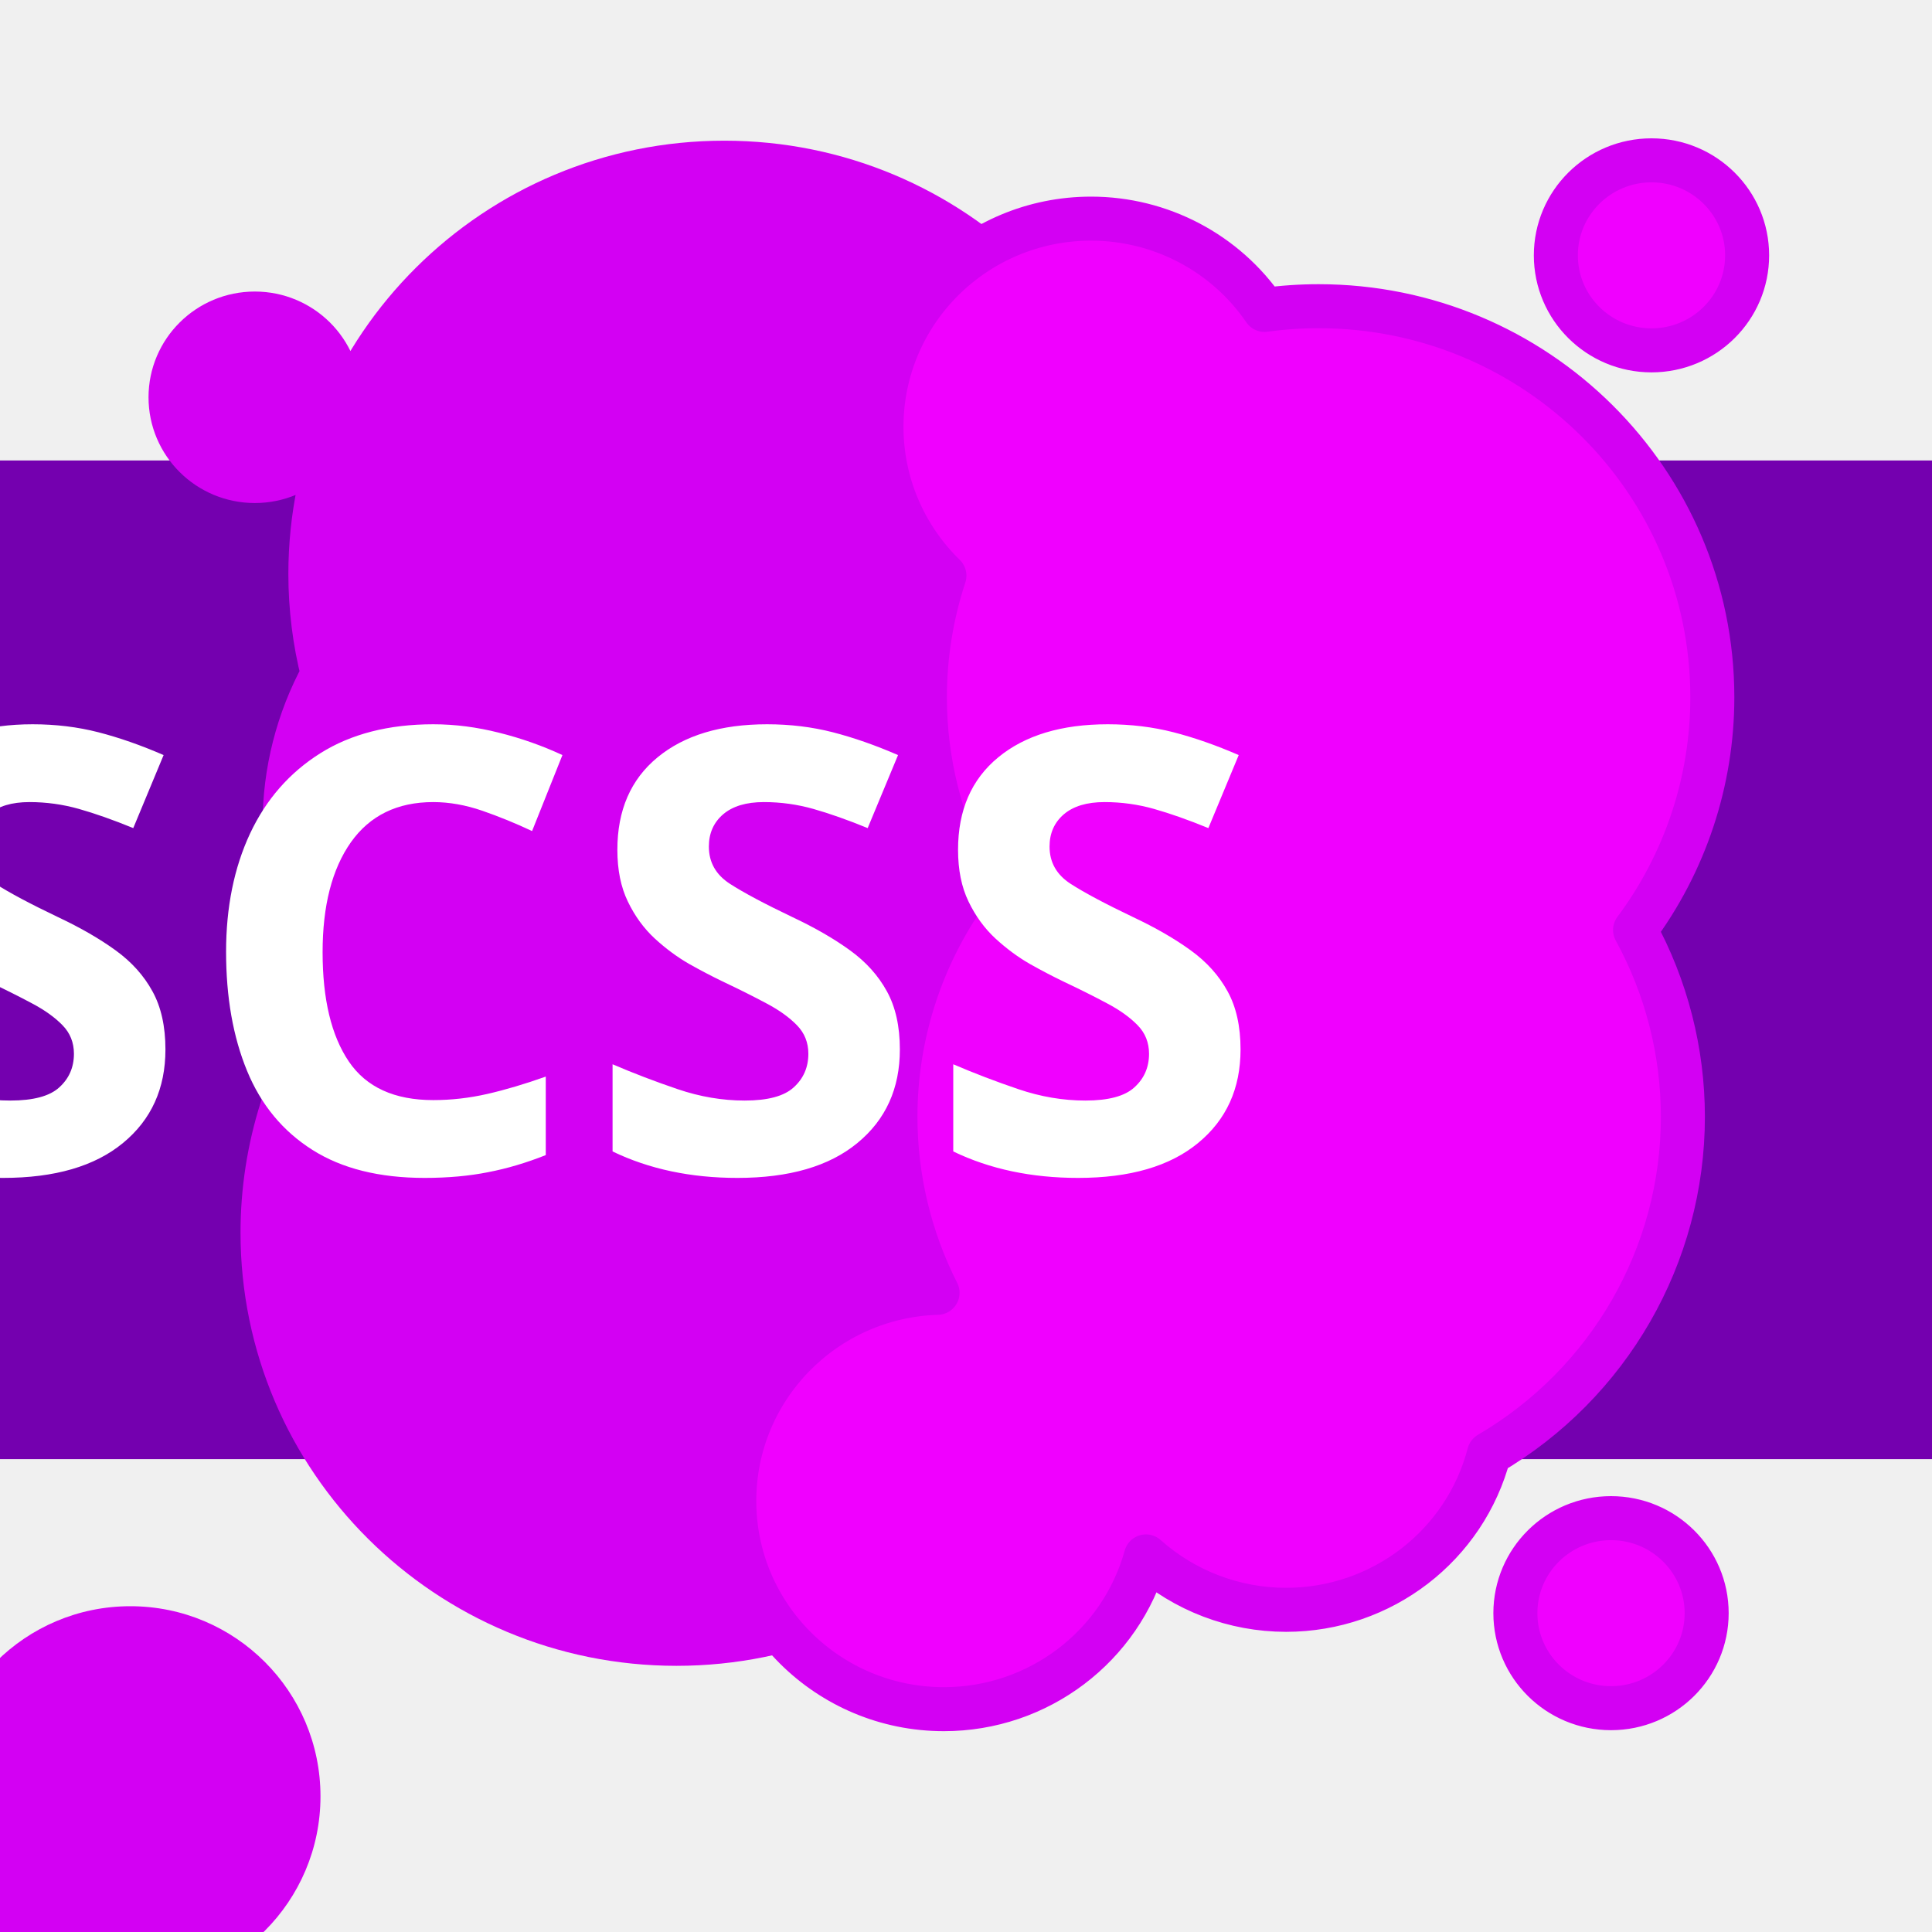
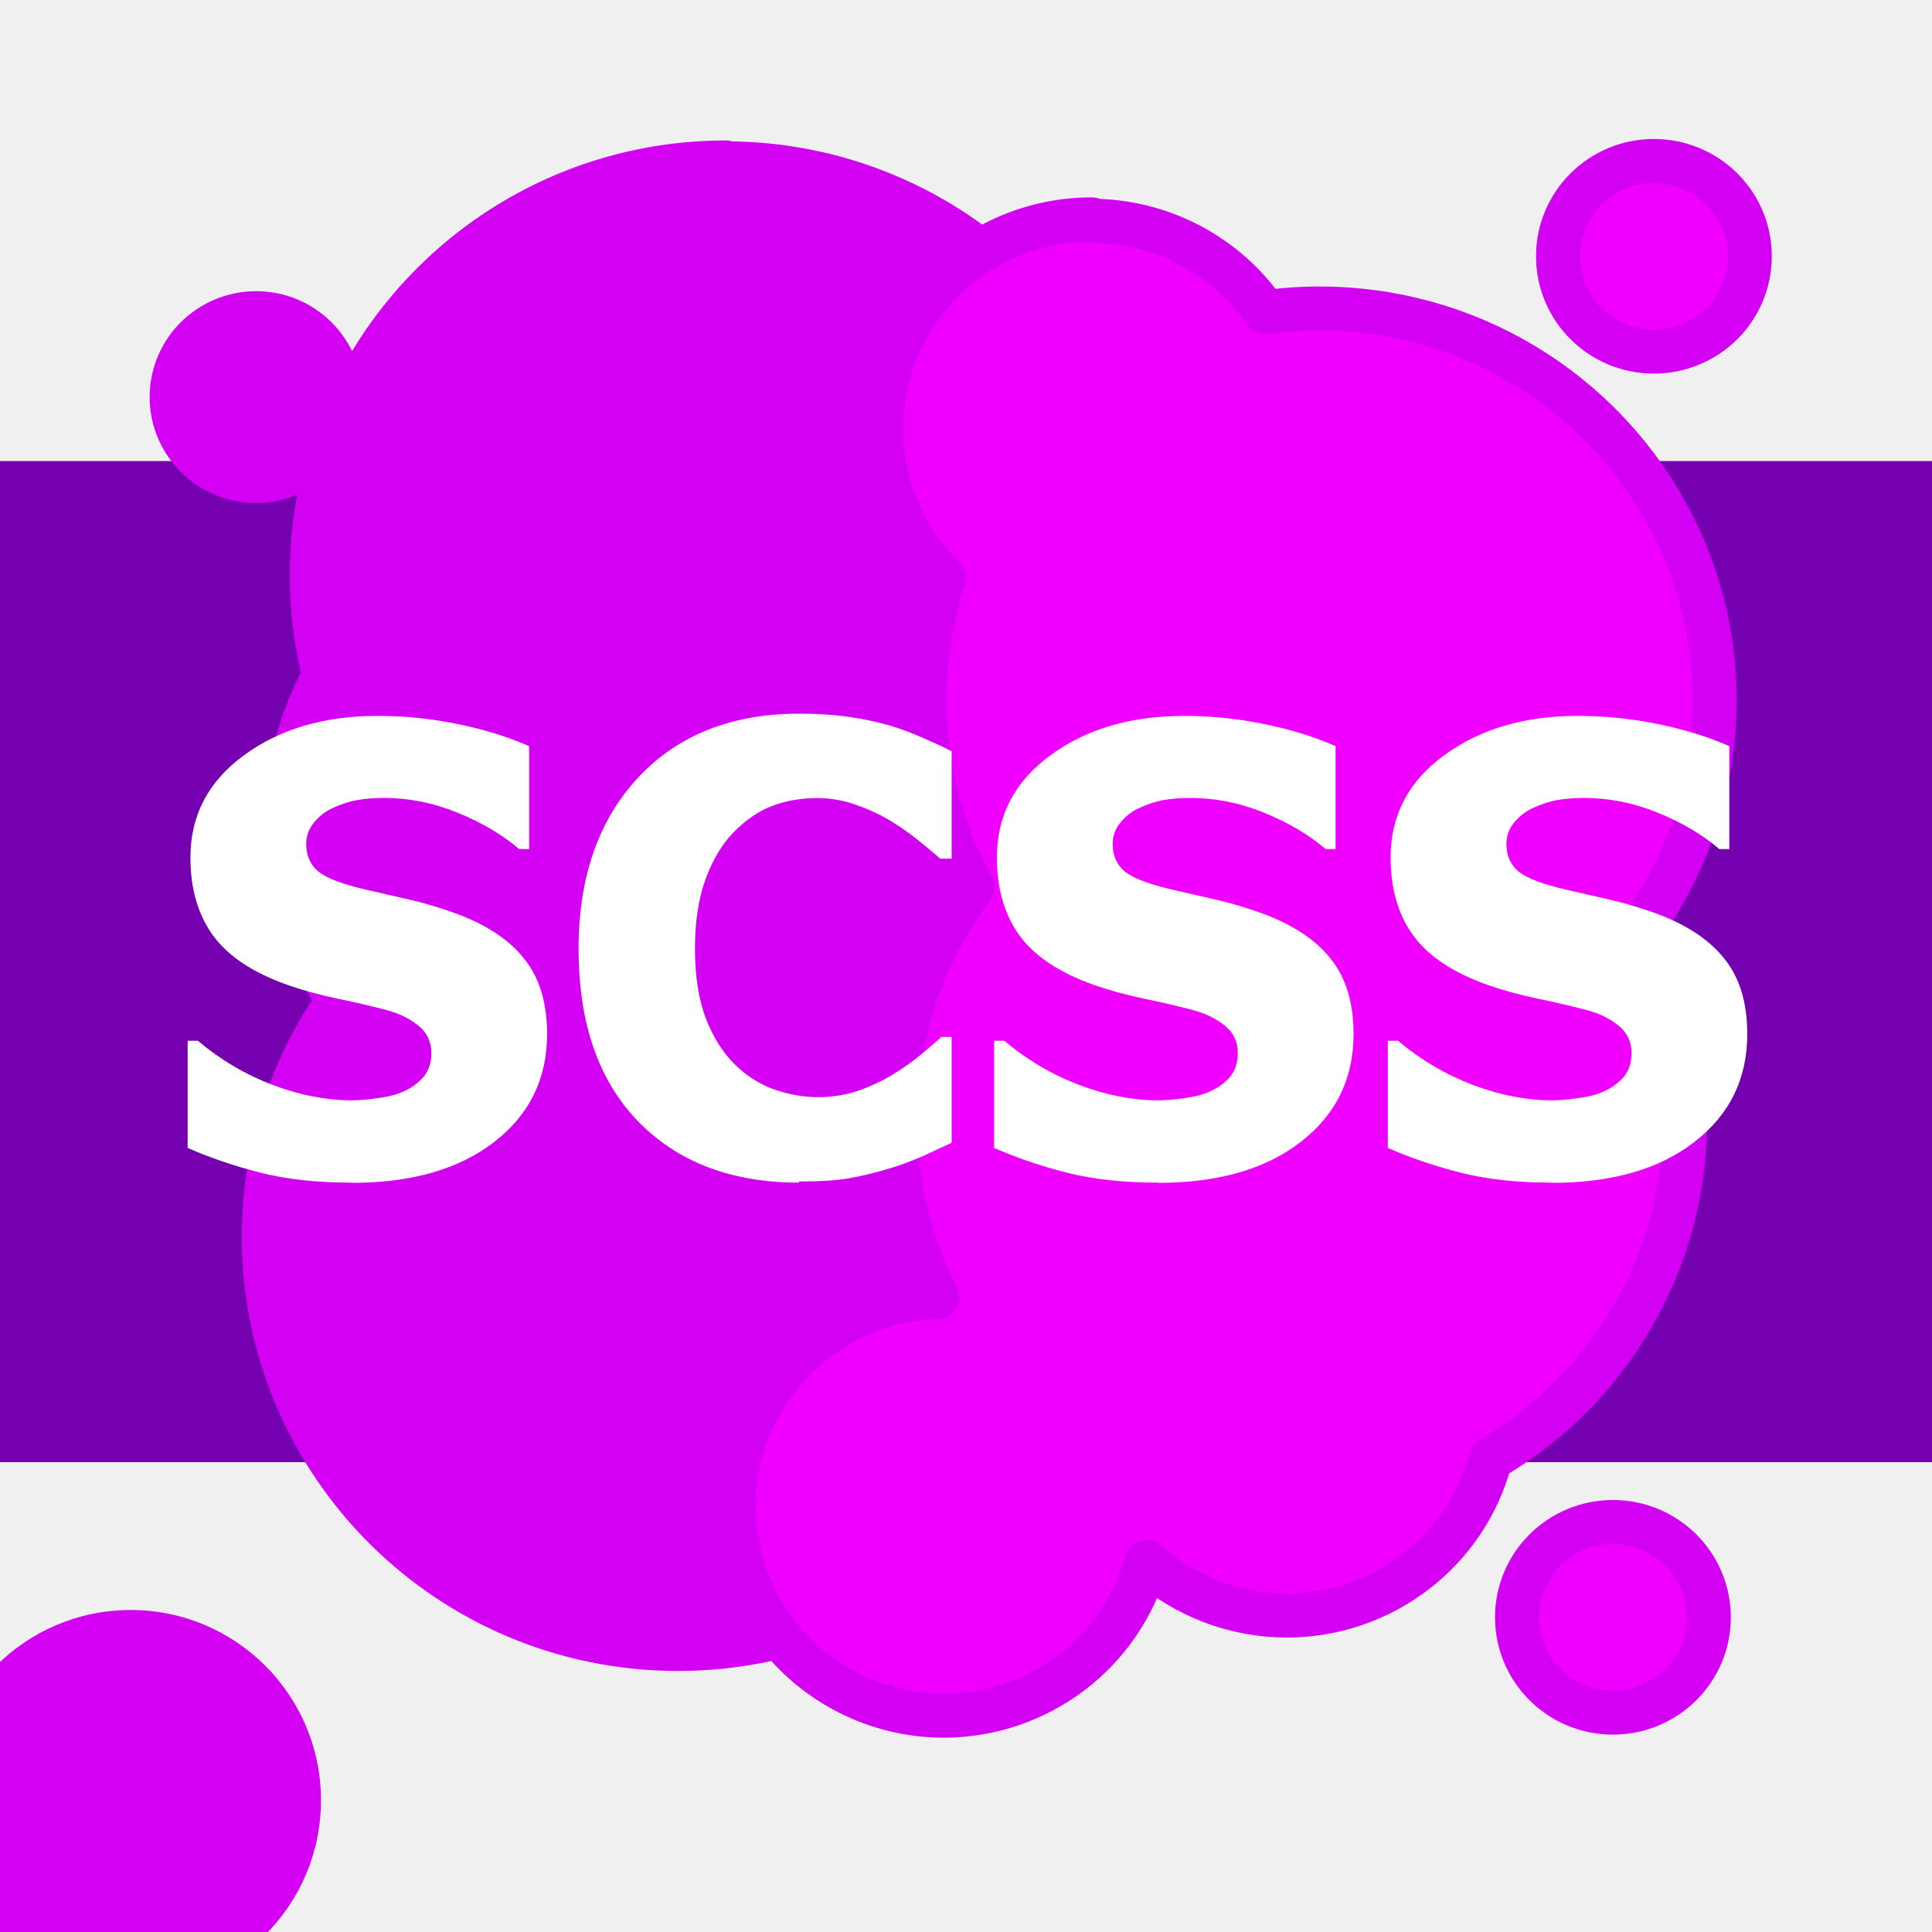
- <svg xmlns="http://www.w3.org/2000/svg" xmlns:ns1="http://www.openswatchbook.org/uri/2009/osb" id="svg8" version="1.1" viewBox="0 0 132.292 132.292" height="500" width="500">
-   <defs id="defs2">
-     <rect x="101.793" y="104.133" width="109.106" height="65.814" id="rect2889" />
-     <linearGradient id="linearGradient2807" ns1:paint="solid">
-       <stop style="stop-color:#ffffff;stop-opacity:1;" offset="0" id="stop2805" />
-     </linearGradient>
-   </defs>
-   <g id="layer3">
-     <rect style="display:inline;opacity:0.998;fill:#7400af;fill-opacity:1;stroke:none;stroke-width:2.852;stroke-linecap:round;stroke-linejoin:round;stroke-miterlimit:4;stroke-dasharray:none;stroke-opacity:1" id="rect4648-7" width="132.506" height="68.382" x="-0.097" y="31.53" />
-     <path id="path5311" style="display:inline;opacity:0.998;fill:#d300f3;fill-opacity:1;stroke:#d300f3;stroke-width:3.014;stroke-linecap:round;stroke-linejoin:round;stroke-miterlimit:4;stroke-dasharray:none;stroke-opacity:1" d="m 49.598,11.14 a 28.346,28.159 0 0 0 -28.346,28.158 28.346,28.159 0 0 0 0.853,6.858 21.751,21.608 0 0 0 -2.617,10.276 21.751,21.608 0 0 0 3.577,11.871 A 28.346,28.159 0 0 0 17.976,84.4 28.346,28.159 0 0 0 46.322,112.559 28.346,28.159 0 0 0 74.668,84.4 28.346,28.159 0 0 0 64.812,63.057 28.346,28.159 0 0 0 77.944,39.298 28.346,28.159 0 0 0 49.598,11.14 Z M 17.449,21.47 a 5.772,5.734 0 0 0 -5.772,5.734 5.772,5.734 0 0 0 5.772,5.734 5.772,5.734 0 0 0 5.772,-5.734 5.772,5.734 0 0 0 -5.772,-5.734 z" />
-     <path id="path5309" style="display:inline;opacity:0.998;fill:#f000ff;fill-opacity:1;stroke:#d300f3;stroke-width:3.014;stroke-linecap:round;stroke-linejoin:round;stroke-miterlimit:4;stroke-dasharray:none;stroke-opacity:1" d="m 113.084,10.979 a 6.549,6.506 0 0 0 -6.549,6.506 6.549,6.506 0 0 0 6.549,6.506 6.549,6.506 0 0 0 6.549,-6.506 6.549,6.506 0 0 0 -6.549,-6.506 z m -38.373,3.992 a 14.353,14.259 0 0 0 -14.353,14.259 14.353,14.259 0 0 0 4.311,10.187 26.96,26.782 0 0 0 -1.339,8.332 26.96,26.782 0 0 0 3.274,12.791 26.96,26.782 0 0 0 -5.29,15.932 26.96,26.782 0 0 0 2.884,12.051 14.353,14.259 0 0 0 -13.919,14.252 14.353,14.259 0 0 0 14.353,14.259 14.353,14.259 0 0 0 13.835,-10.46 14.353,14.259 0 0 0 9.598,3.657 14.353,14.259 0 0 0 13.895,-10.683 26.96,26.782 0 0 0 13.274,-23.075 26.96,26.782 0 0 0 -3.274,-12.791 26.96,26.782 0 0 0 5.29,-15.933 26.96,26.782 0 0 0 -26.96,-26.782 26.96,26.782 0 0 0 -3.704,0.254 14.353,14.259 0 0 0 -11.875,-6.25 z m 35.602,88.983 a 6.549,6.506 0 0 0 -6.549,6.506 6.549,6.506 0 0 0 6.549,6.506 6.549,6.506 0 0 0 6.549,-6.506 6.549,6.506 0 0 0 -6.549,-6.506 z" />
-     <text xml:space="preserve" style="font-style:normal;font-weight:normal;font-size:42.333px;line-height:1.25;font-family:sans-serif;display:inline;fill:#ffffff;fill-opacity:1;stroke:none;stroke-width:2;stroke-linecap:round;stroke-linejoin:round;stroke-miterlimit:4;stroke-dasharray:none;stroke-opacity:1" x="65.69" y="80.233" id="text2883-3">
-       <tspan x="65.69" y="80.233" style="font-style:normal;font-variant:normal;font-weight:bold;font-stretch:normal;font-size:42.333px;font-family:Tahoma;-inkscape-font-specification:'Tahoma Bold';text-align:center;text-anchor:middle;fill:#ffffff;stroke:none;stroke-width:2;stroke-linecap:round;stroke-linejoin:round;stroke-miterlimit:4;stroke-dasharray:none;stroke-opacity:1" id="tspan2885-2">SCSS</tspan>
-     </text>
-     <circle style="opacity:0.998;fill:#d300f3;fill-opacity:1;stroke:none;stroke-width:9.308;stroke-linecap:round;stroke-linejoin:round;stroke-miterlimit:4;stroke-dasharray:none;stroke-opacity:1" id="path5319" cx="8.925" cy="123.004" r="13.02" />
+ <svg xmlns="http://www.w3.org/2000/svg" width="500" height="500" version="1.1" viewBox="0 0 132 132">
+   <g>
+     <rect x="-.097" y="31.5" width="133" height="68.4" fill="#7400af" opacity=".998" />
+     <path d="m49.6 11.1a28.3 28.2 0 0 0-28.3 28.2 28.3 28.2 0 0 0 0.853 6.86 21.8 21.6 0 0 0-2.62 10.3 21.8 21.6 0 0 0 3.58 11.9 28.3 28.2 0 0 0-5.09 16.1 28.3 28.2 0 0 0 28.3 28.2 28.3 28.2 0 0 0 28.3-28.2 28.3 28.2 0 0 0-9.86-21.3 28.3 28.2 0 0 0 13.1-23.8 28.3 28.2 0 0 0-28.3-28.2zm-32.1 10.3a5.77 5.73 0 0 0-5.77 5.73 5.77 5.73 0 0 0 5.77 5.73 5.77 5.73 0 0 0 5.77-5.73 5.77 5.73 0 0 0-5.77-5.73z" fill="#d300f3" opacity=".998" stroke="#d300f3" stroke-linecap="round" stroke-linejoin="round" stroke-width="3.01" />
+     <path d="m113 11a6.55 6.51 0 0 0-6.55 6.51 6.55 6.51 0 0 0 6.55 6.51 6.55 6.51 0 0 0 6.55-6.51 6.55 6.51 0 0 0-6.55-6.51zm-38.4 3.99a14.4 14.3 0 0 0-14.4 14.3 14.4 14.3 0 0 0 4.31 10.2 27 26.8 0 0 0-1.34 8.33 27 26.8 0 0 0 3.27 12.8 27 26.8 0 0 0-5.29 15.9 27 26.8 0 0 0 2.88 12.1 14.4 14.3 0 0 0-13.9 14.3 14.4 14.3 0 0 0 14.4 14.3 14.4 14.3 0 0 0 13.8-10.5 14.4 14.3 0 0 0 9.6 3.66 14.4 14.3 0 0 0 13.9-10.7 27 26.8 0 0 0 13.3-23.1 27 26.8 0 0 0-3.27-12.8 27 26.8 0 0 0 5.29-15.9 27 26.8 0 0 0-27-26.8 27 26.8 0 0 0-3.7 0.254 14.4 14.3 0 0 0-11.9-6.25zm35.6 89a6.55 6.51 0 0 0-6.55 6.51 6.55 6.51 0 0 0 6.55 6.51 6.55 6.51 0 0 0 6.55-6.51 6.55 6.51 0 0 0-6.55-6.51z" fill="#f000ff" opacity=".998" stroke="#d300f3" stroke-linecap="round" stroke-linejoin="round" stroke-width="3.01" />
+     <g fill="#fff" aria-label="SCSS">
+       <path d="m24 80.8q-3.53 0-6.22-0.682-2.67-0.682-4.96-1.69v-7.32h0.703q2.32 1.96 5.11 3.02 2.79 1.05 5.42 1.05 0.661 0 1.74-0.145 1.1-0.145 1.76-0.455 0.806-0.351 1.36-0.972 0.558-0.641 0.558-1.67 0-1.16-0.91-1.88-0.91-0.723-2.17-1.05-1.57-0.413-3.37-0.785-1.78-0.372-3.33-0.91-3.58-1.26-5.13-3.39-1.55-2.13-1.55-5.33 0-4.32 3.66-6.99 3.66-2.69 9.14-2.69 2.75 0 5.46 0.558 2.73 0.558 4.88 1.51v7.03h-0.682q-1.72-1.47-4.2-2.48-2.46-1.01-5.06-1.01-1.01 0-1.82 0.145t-1.69 0.558q-0.723 0.331-1.26 0.992-0.517 0.641-0.517 1.45 0 1.18 0.827 1.88 0.847 0.682 3.25 1.24 1.55 0.351 2.98 0.682 1.45 0.331 3.08 0.91 3.2 1.16 4.75 3.12 1.57 1.94 1.57 5.15 0 4.59-3.62 7.38-3.6 2.79-9.74 2.79z" />
+       <path d="m54.6 80.8q-6.92 0-11-4.18-4.07-4.2-4.07-11.8 0-7.32 4.07-11.7 4.09-4.36 11-4.36 1.84 0 3.31 0.207 1.47 0.207 2.81 0.579 1.05 0.31 2.29 0.847 1.24 0.537 2.01 0.93v7.34h-0.785q-0.558-0.496-1.41-1.18-0.847-0.703-1.92-1.36-1.07-0.661-2.38-1.12-1.28-0.475-2.69-0.475-1.67 0-3.08 0.537-1.38 0.517-2.65 1.82-1.16 1.18-1.9 3.18-0.723 2.01-0.723 4.73 0 2.87 0.765 4.84 0.765 1.94 2.01 3.14 1.2 1.16 2.67 1.67 1.49 0.517 2.96 0.517 1.53 0 2.91-0.496 1.38-0.517 2.34-1.14 1.03-0.641 1.82-1.3 0.785-0.661 1.36-1.18h0.703v7.23q-0.847 0.393-1.96 0.91-1.12 0.496-2.29 0.847-1.45 0.434-2.71 0.661t-3.47 0.227z" />
+       <path d="m79.1 80.8q-3.53 0-6.22-0.682-2.67-0.682-4.96-1.69v-7.32h0.703q2.32 1.96 5.11 3.02 2.79 1.05 5.42 1.05 0.661 0 1.74-0.145 1.1-0.145 1.76-0.455 0.806-0.351 1.36-0.972 0.558-0.641 0.558-1.67 0-1.16-0.91-1.88-0.91-0.723-2.17-1.05-1.57-0.413-3.37-0.785-1.78-0.372-3.33-0.91-3.58-1.26-5.13-3.39-1.55-2.13-1.55-5.33 0-4.32 3.66-6.99 3.66-2.69 9.14-2.69 2.75 0 5.46 0.558 2.73 0.558 4.88 1.51v7.03h-0.682q-1.72-1.47-4.2-2.48-2.46-1.01-5.06-1.01-1.01 0-1.82 0.145t-1.69 0.558q-0.723 0.331-1.26 0.992-0.517 0.641-0.517 1.45 0 1.18 0.827 1.88 0.847 0.682 3.25 1.24 1.55 0.351 2.98 0.682 1.45 0.331 3.08 0.91 3.2 1.16 4.75 3.12 1.57 1.94 1.57 5.15 0 4.59-3.62 7.38-3.6 2.79-9.74 2.79z" />
+       <path d="m106 80.8q-3.53 0-6.22-0.682-2.67-0.682-4.96-1.69v-7.32h0.703q2.32 1.96 5.11 3.02 2.79 1.05 5.42 1.05 0.661 0 1.74-0.145 1.1-0.145 1.76-0.455 0.806-0.351 1.36-0.972 0.558-0.641 0.558-1.67 0-1.16-0.91-1.88-0.91-0.723-2.17-1.05-1.57-0.413-3.37-0.785-1.78-0.372-3.33-0.91-3.58-1.26-5.13-3.39t-1.55-5.33q0-4.32 3.66-6.99 3.66-2.69 9.14-2.69 2.75 0 5.46 0.558 2.73 0.558 4.88 1.51v7.03h-0.682q-1.72-1.47-4.2-2.48-2.46-1.01-5.06-1.01-1.01 0-1.82 0.145t-1.69 0.558q-0.723 0.331-1.26 0.992-0.517 0.641-0.517 1.45 0 1.18 0.827 1.88 0.847 0.682 3.25 1.24 1.55 0.351 2.98 0.682 1.45 0.331 3.08 0.91 3.2 1.16 4.75 3.12 1.57 1.94 1.57 5.15 0 4.59-3.62 7.38-3.6 2.79-9.74 2.79z" />
+     </g>
+     <circle cx="8.93" cy="123" r="13" fill="#d300f3" opacity=".998" />
  </g>
</svg>
